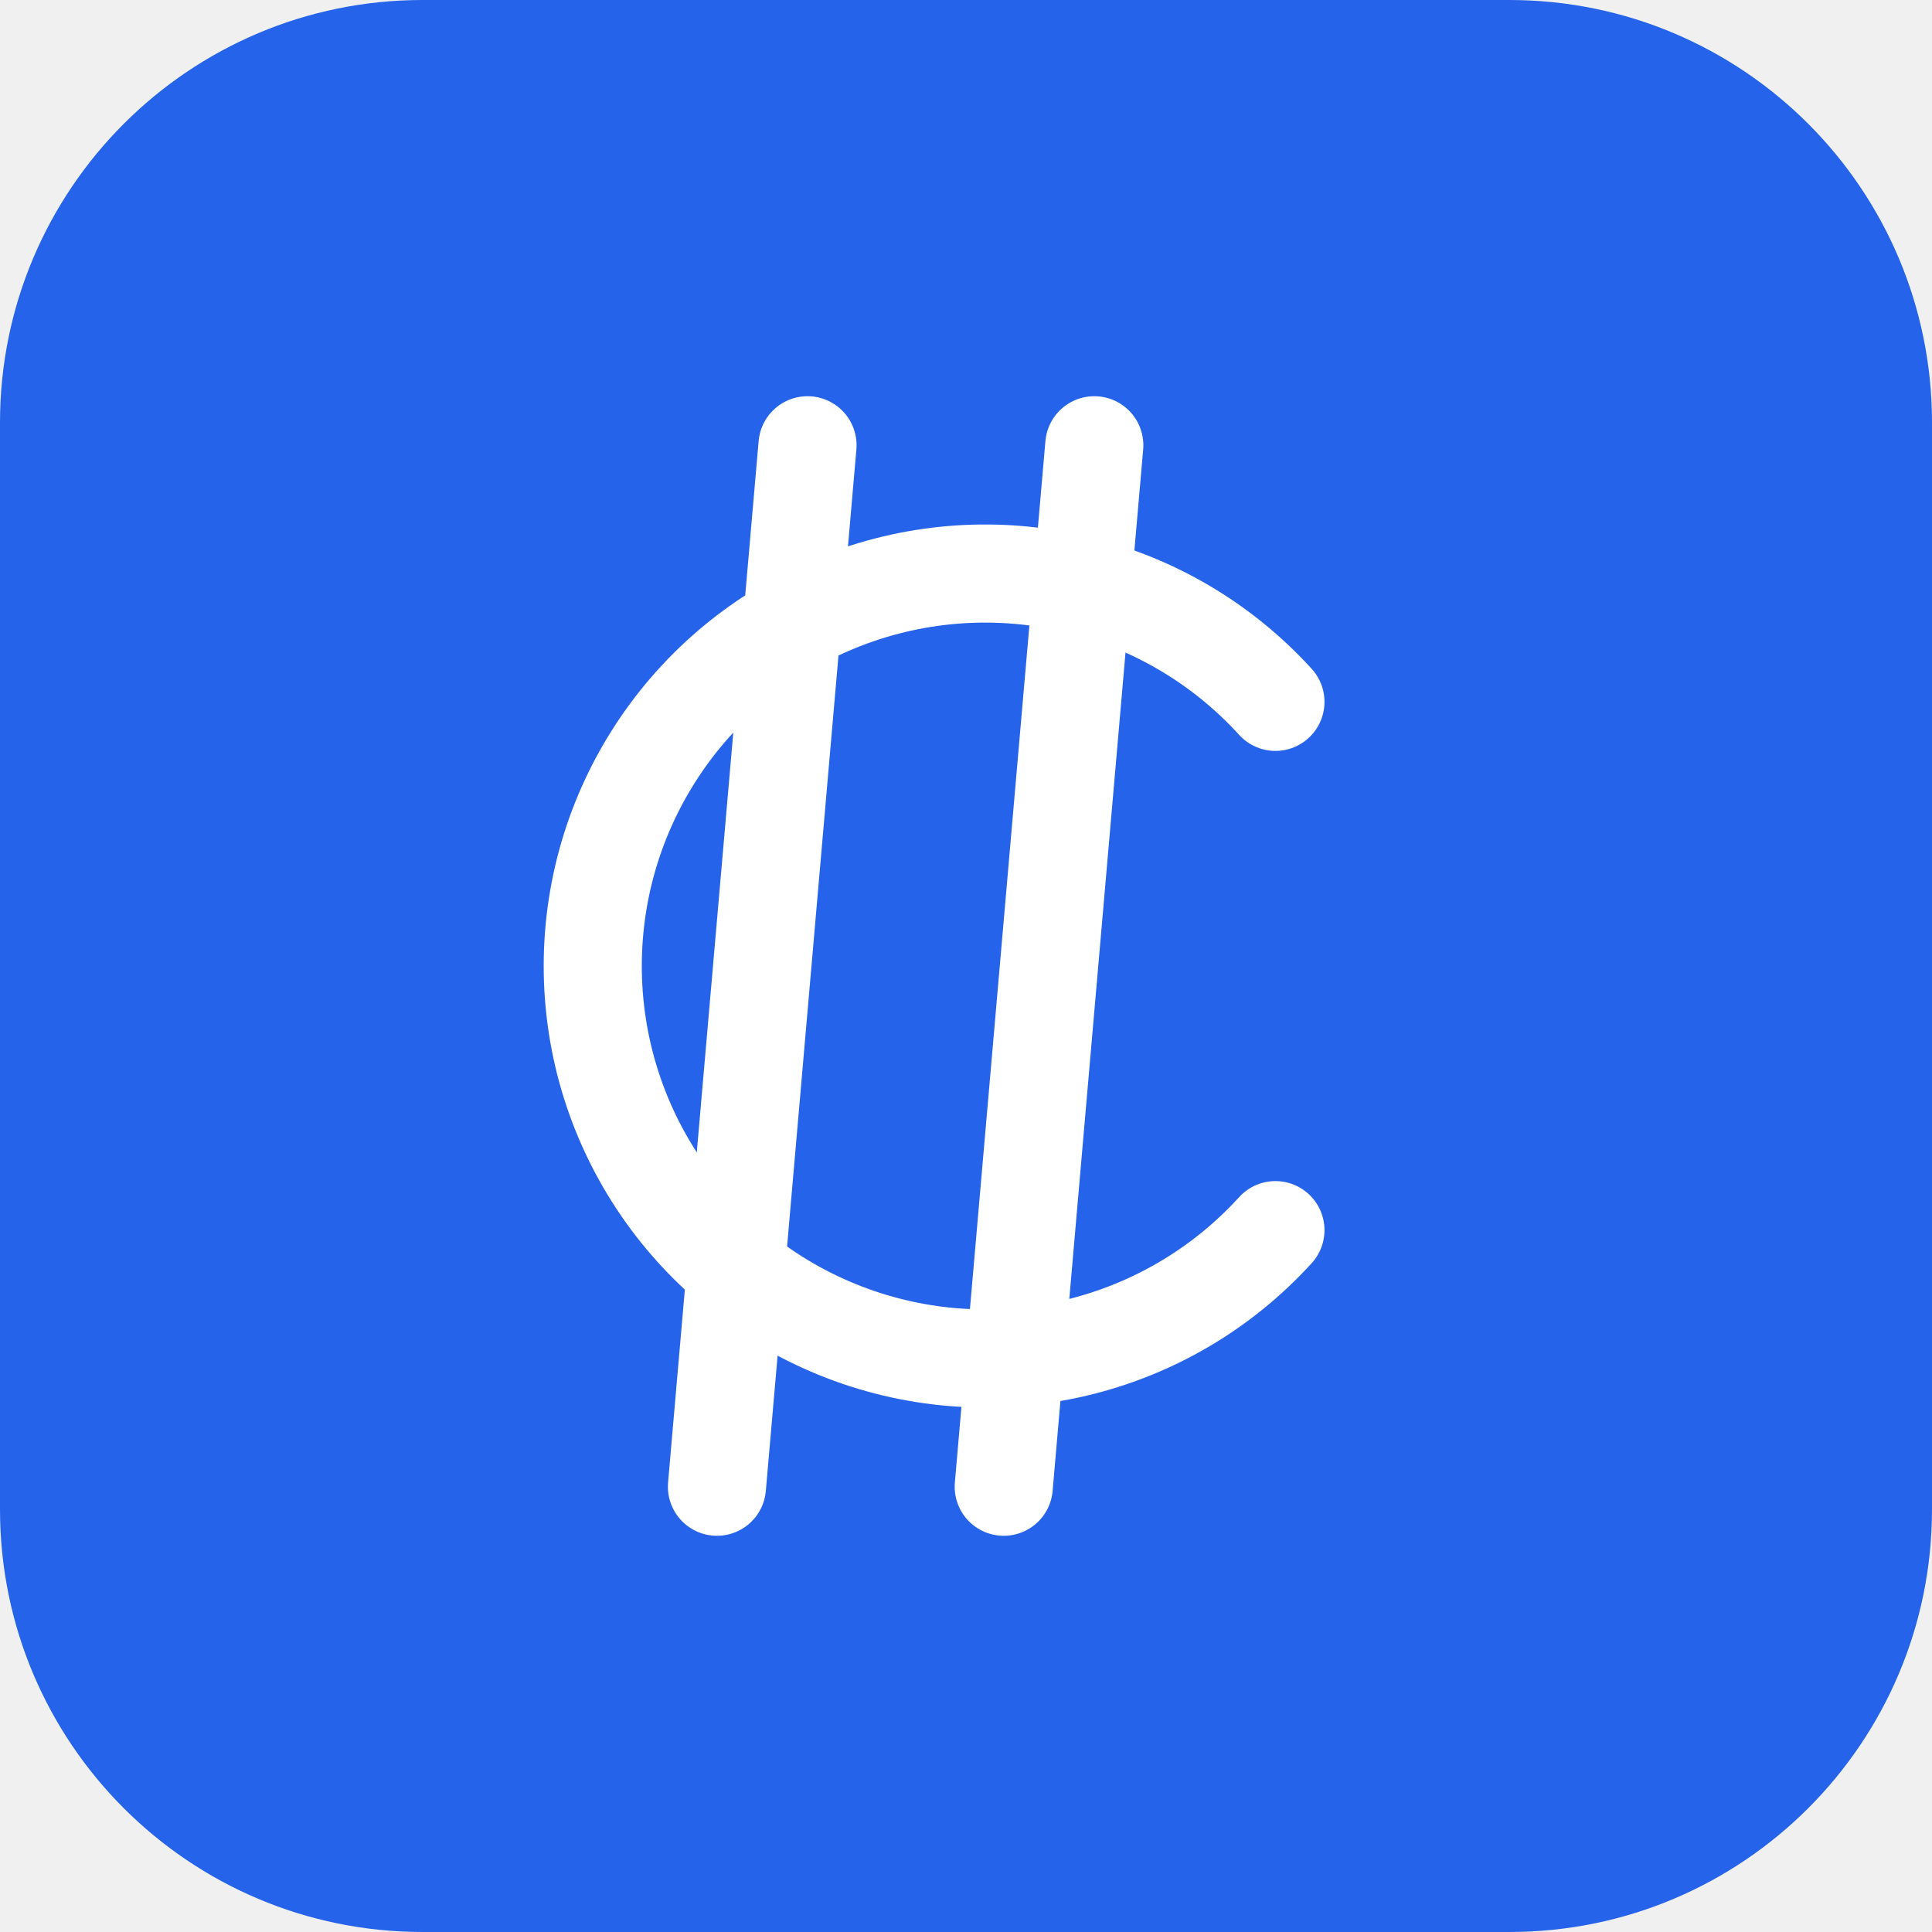
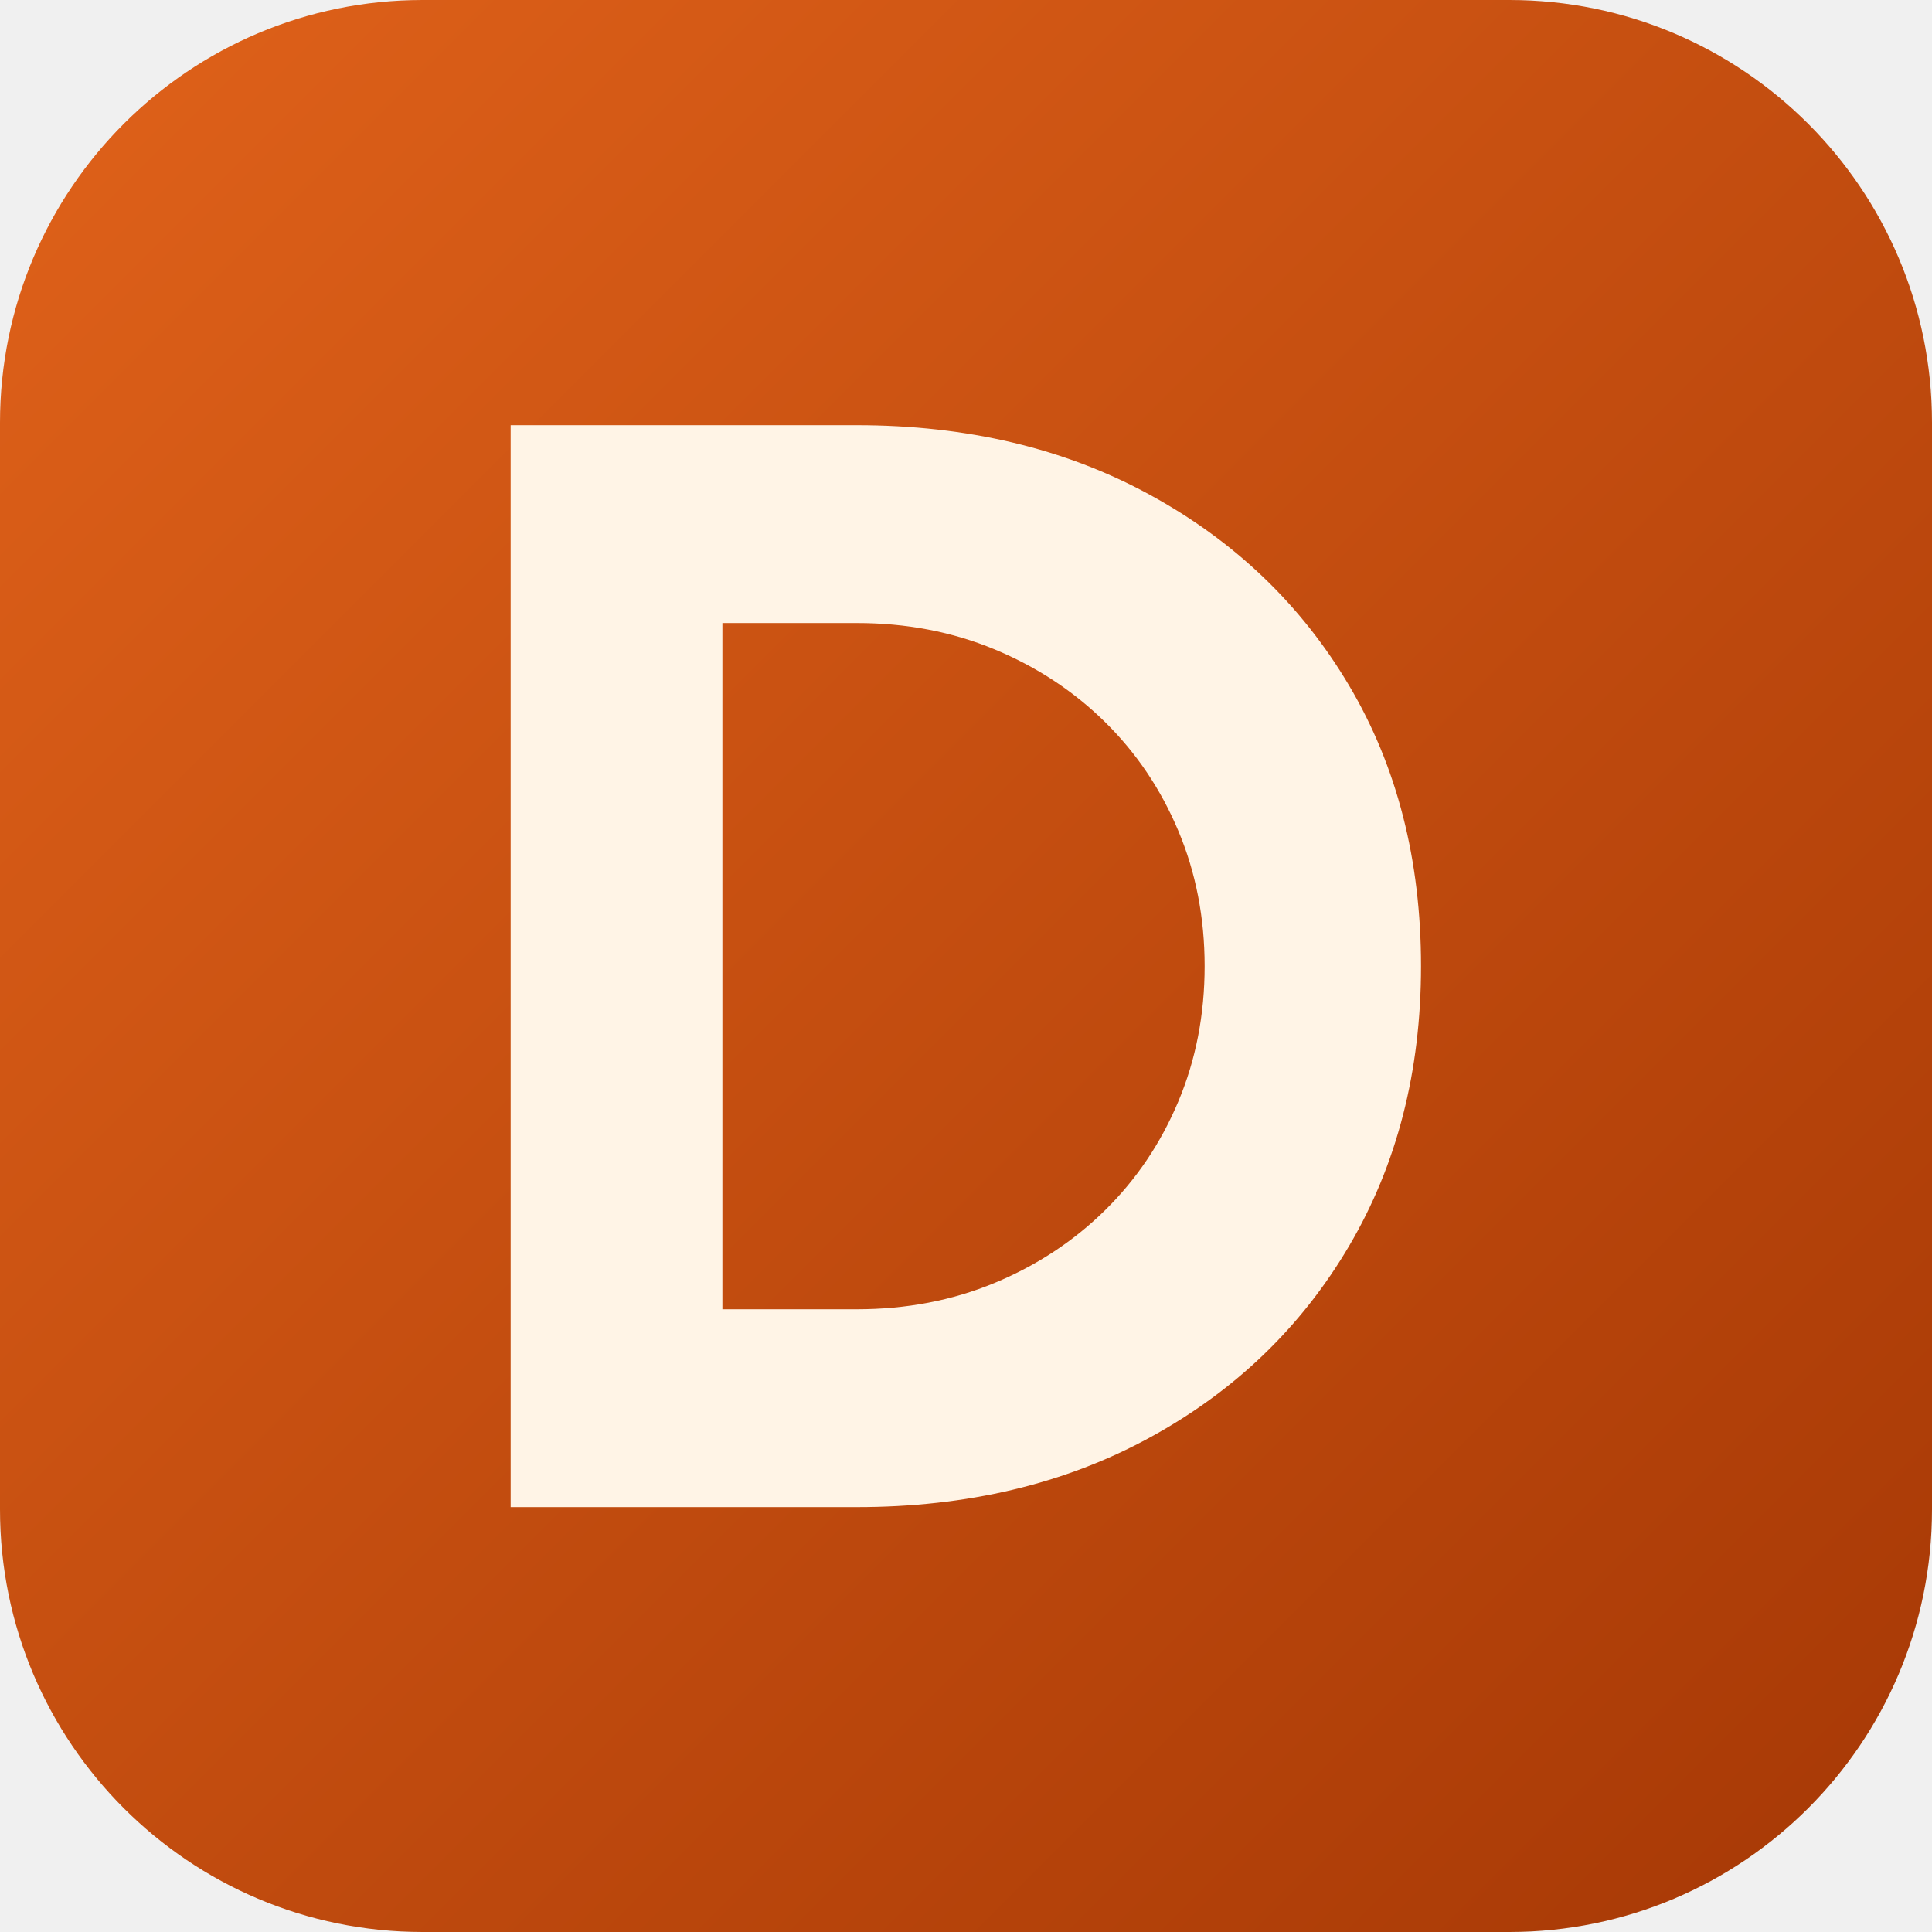
<svg xmlns="http://www.w3.org/2000/svg" viewBox="0 0 512 512" width="512" height="512">
-   <rect width="512" height="512" rx="112" fill="#2563eb" />
-   <g transform="translate(256 256) scale(1) translate(-256 -256)" fill="none" stroke="#fff" stroke-width="26" stroke-linecap="round">
-     <path d="M338 186 A104 104 0 1 0 338 326" />
-     <path d="M214 118 L190 394" />
-     <path d="M290 118 L266 394" />
-   </g>
+   <defs>
+     <linearGradient id="g" x1="0" y1="0" x2="1" y2="1">
+       <stop offset="0" stop-color="#e0621a" />
+       <stop offset="1" stop-color="#a63805" />
+     </linearGradient>
+   </defs>
+   <rect width="512" height="512" rx="112" fill="url(#g)" />
+   <path transform="translate(104.2 399.4) scale(0.4096 -0.4096)" d="M76 0V700H300Q407 700 489.5 655.0Q572 610 618.5 531.5Q665 453 665 350Q665 248 618.5 169.0Q572 90 489.5 45.0Q407 0 300 0ZM213 128H300Q348 128 389.0 145.0Q430 162 460.5 192.0Q491 222 508.0 262.5Q525 303 525 350Q525 397 508.0 437.5Q491 478 460.5 508.0Q430 538 389.0 555.0Q348 572 300 572H213Z" fill="#fff4e6" />
</svg>
